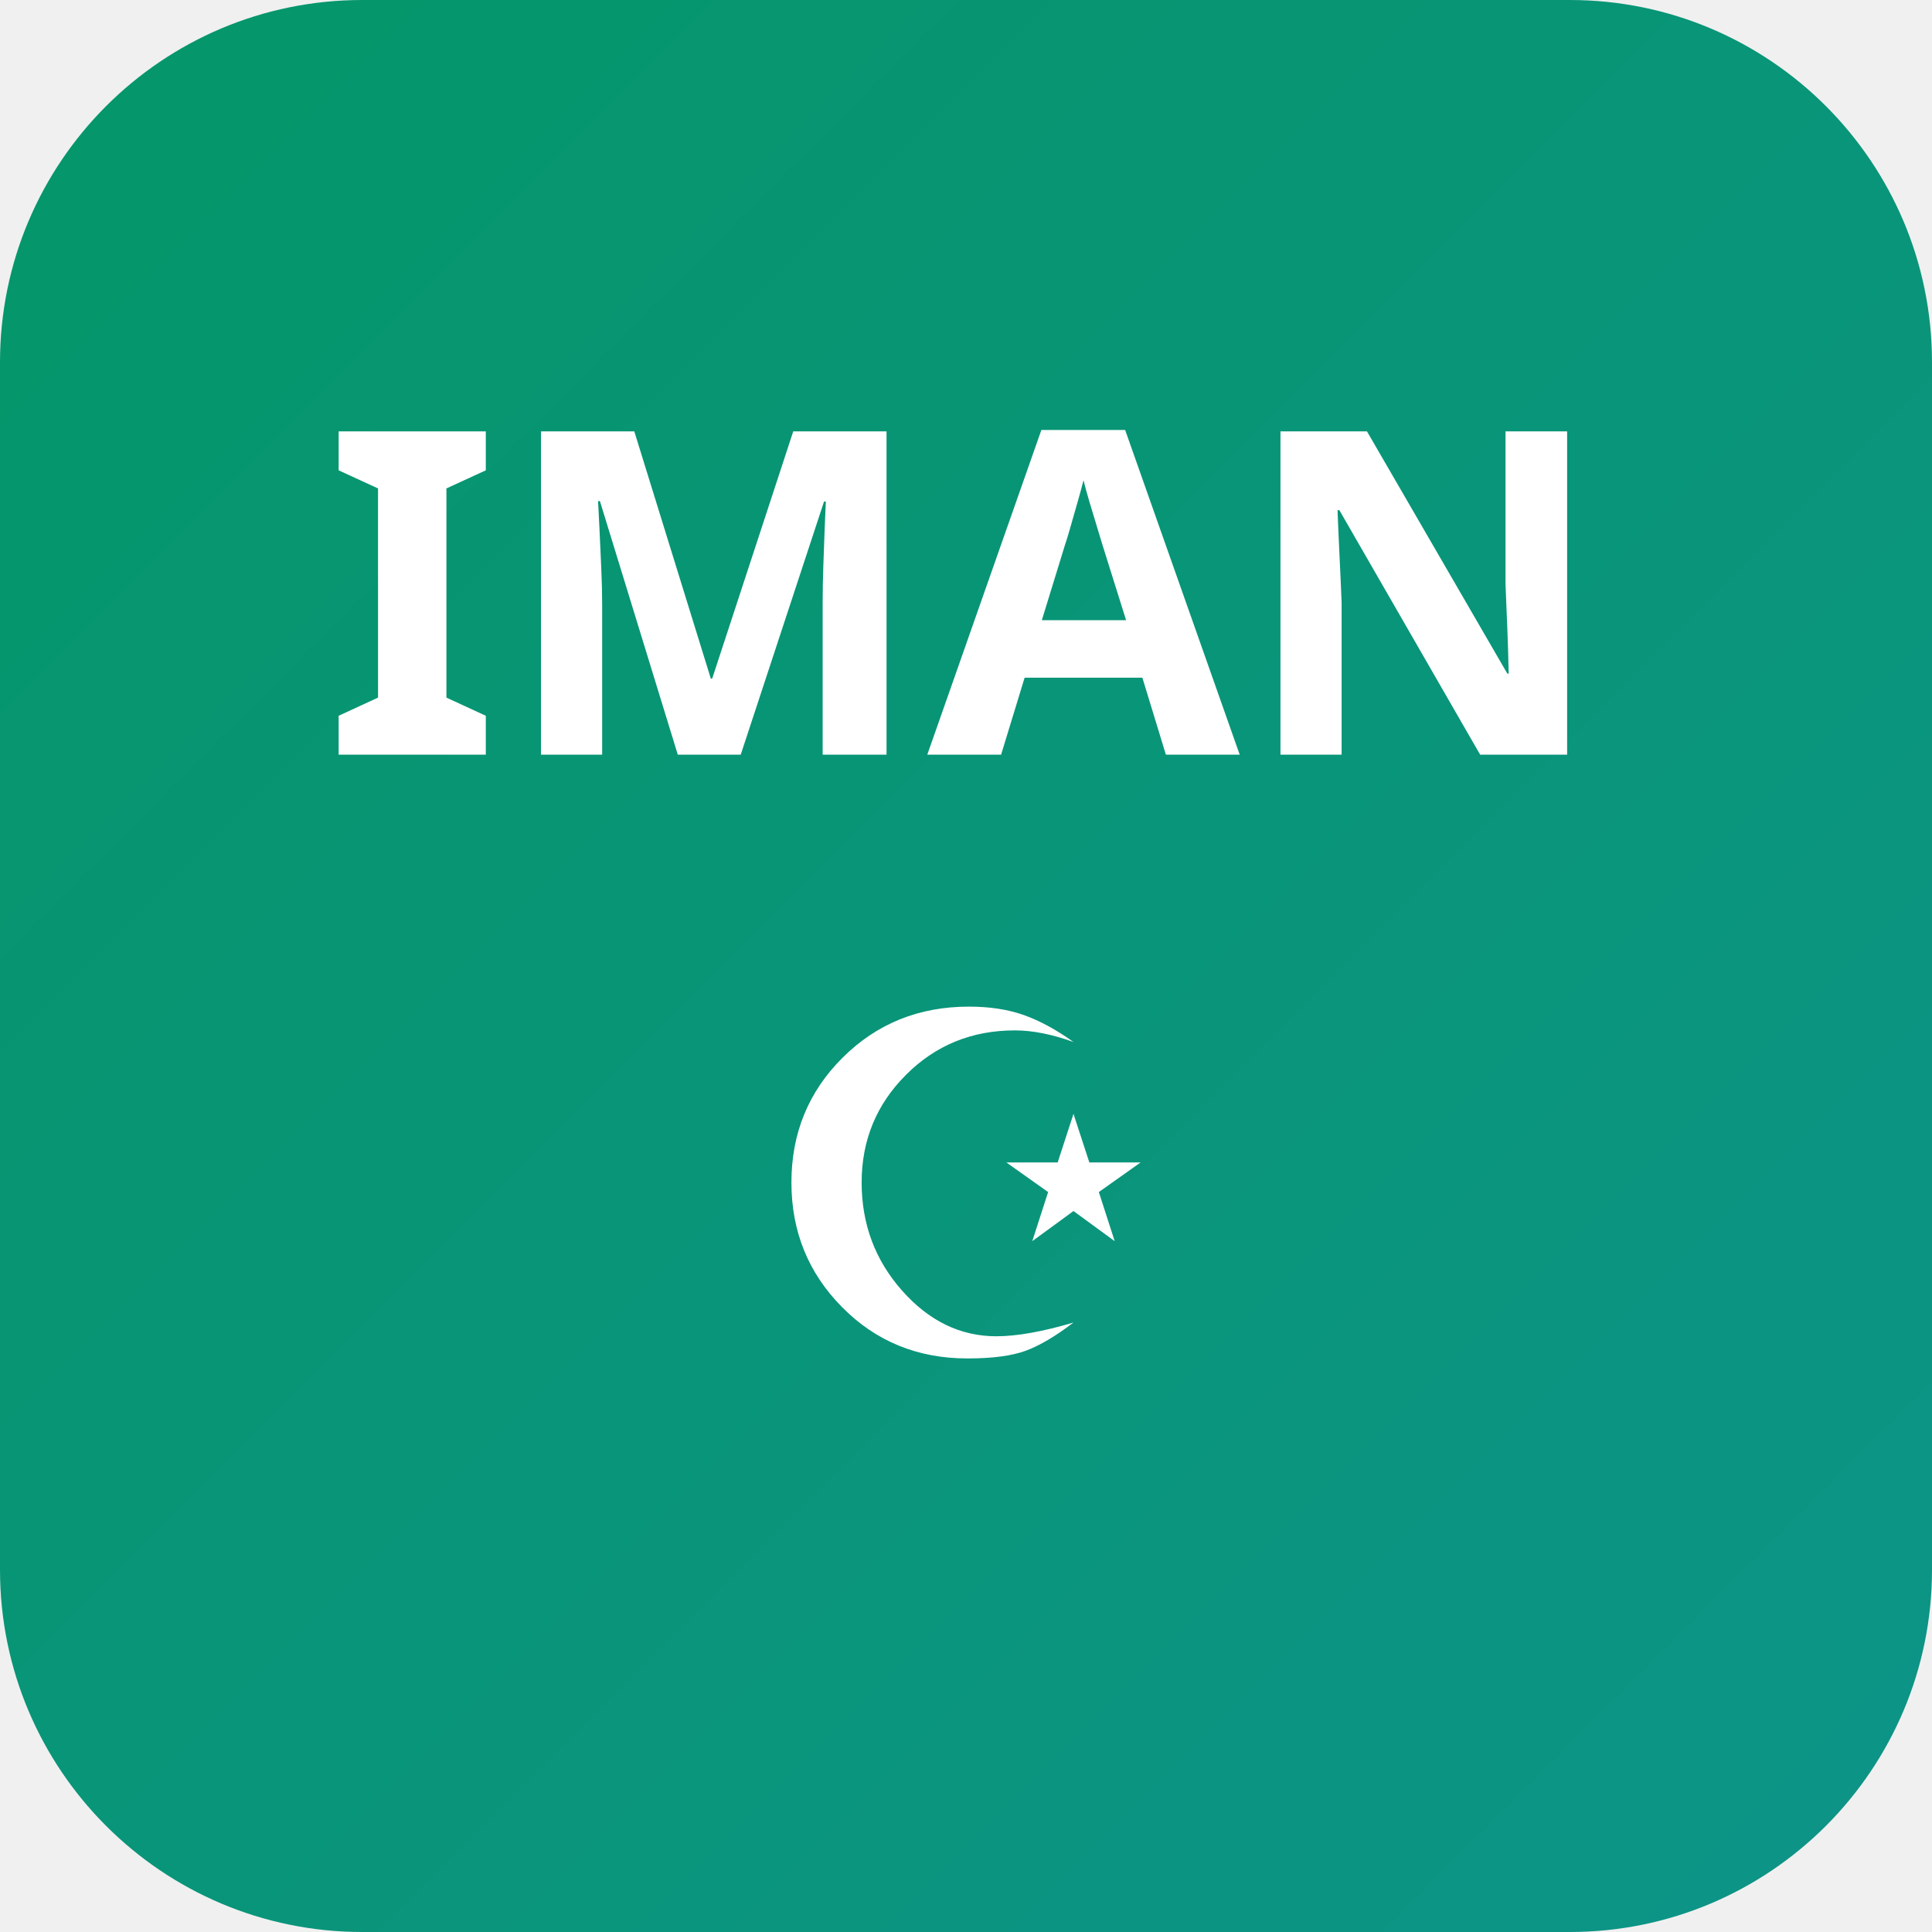
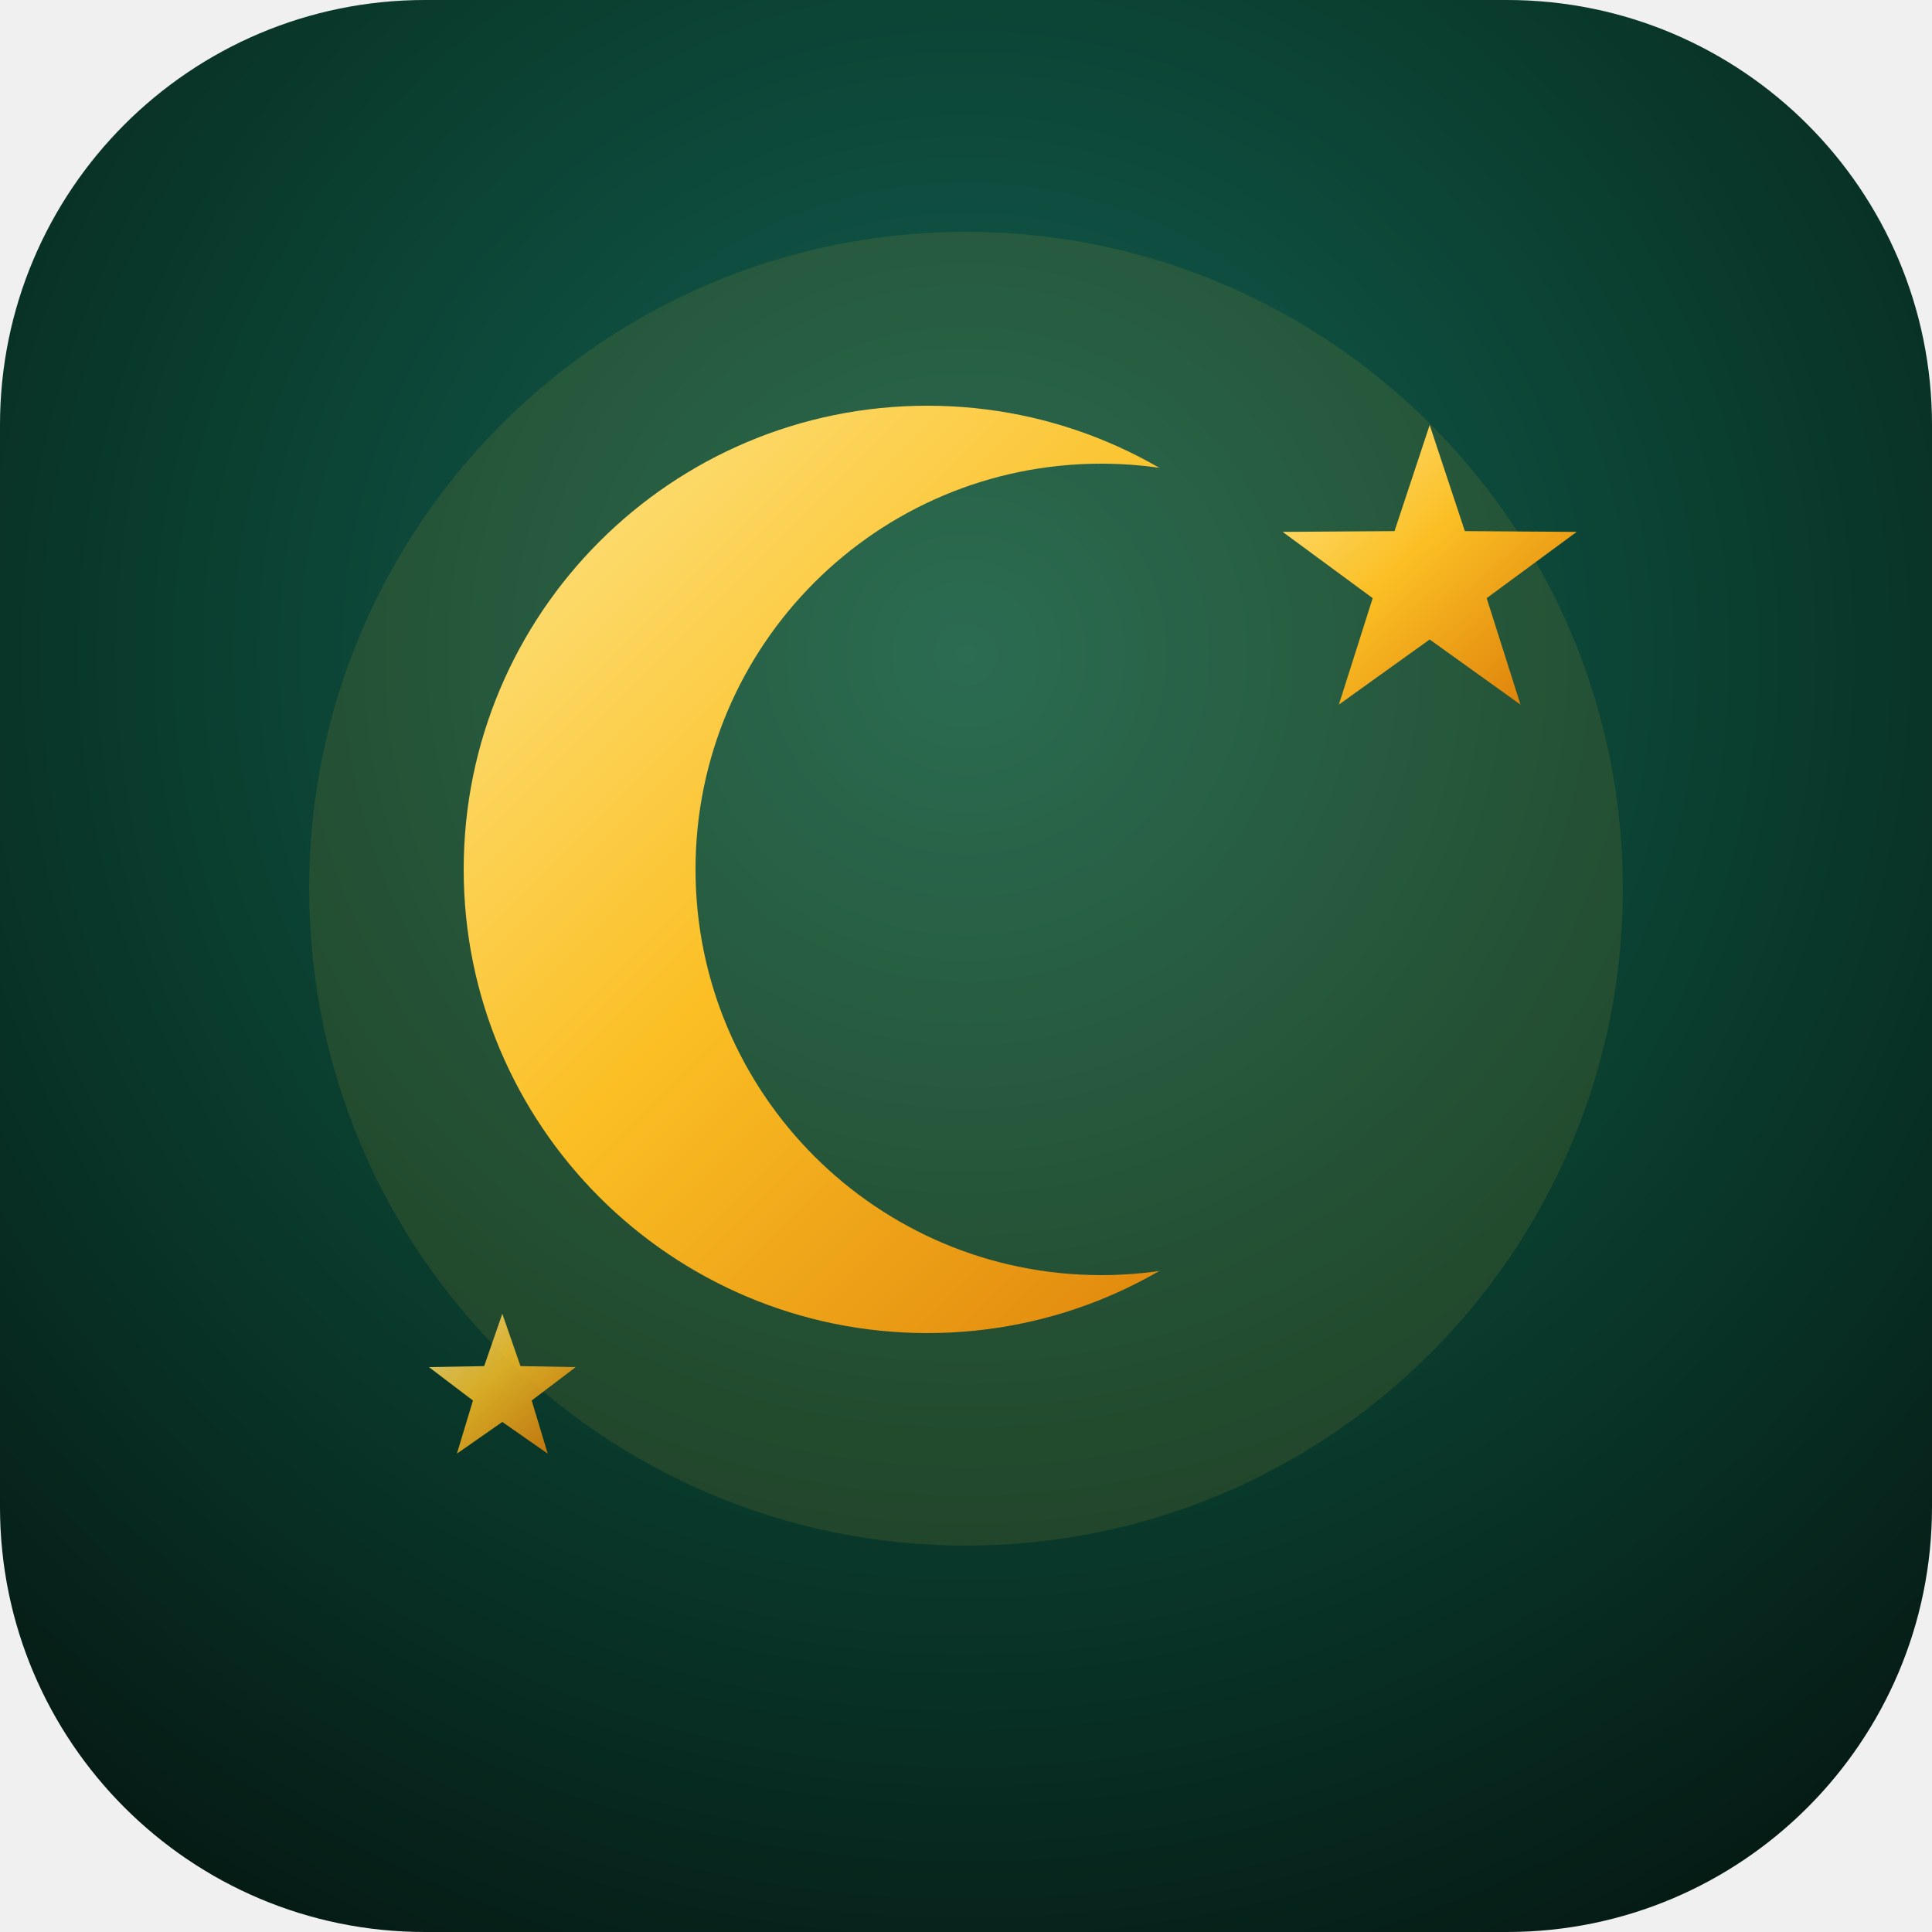
- <svg xmlns="http://www.w3.org/2000/svg" viewBox="0 0 512 512" width="512" height="512">
+ <svg xmlns="http://www.w3.org/2000/svg" viewBox="0 0 100 100" width="512" height="512">
  <defs>
-     <linearGradient id="bg" x1="0" y1="0" x2="1" y2="1">
-       <stop offset="0%" stop-color="#059669" />
-       <stop offset="100%" stop-color="#0d9488" />
+     <radialGradient id="bg" cx="50%" cy="34%" r="75%">
+       <stop offset="0%" stop-color="#146356" />
+       <stop offset="55%" stop-color="#0a3d2e" />
+       <stop offset="100%" stop-color="#051a14" />
+     </radialGradient>
+     <linearGradient id="gold" x1="0%" y1="0%" x2="100%" y2="100%">
+       <stop offset="0%" stop-color="#fde68a" />
+       <stop offset="45%" stop-color="#fbbf24" />
+       <stop offset="100%" stop-color="#d97706" />
    </linearGradient>
+     <mask id="crescentCut">
+       <rect width="100" height="100" fill="white" />
+       <circle cx="57" cy="45" r="21" fill="black" />
+     </mask>
  </defs>
-   <rect width="512" height="512" rx="96" fill="url(#bg)" />
-   <text x="256" y="200" text-anchor="middle" font-size="120" font-weight="800" fill="white" font-family="system-ui, sans-serif">IMAN</text>
-   <text x="256" y="360" text-anchor="middle" font-size="140" fill="white">☪</text>
+   <rect width="100" height="100" rx="22" fill="url(#bg)" />
+   <circle cx="50" cy="46" r="34" fill="#fbbf24" opacity="0.10" />
+   <circle cx="48" cy="45" r="24" fill="url(#gold)" mask="url(#crescentCut)" />
+   <polygon points="74.00,22.00 75.82,27.49 81.61,27.53 76.95,30.96 78.70,36.47 74.00,33.10 69.30,36.47 71.05,30.96 66.39,27.53 72.18,27.49" fill="url(#gold)" />
+   <polygon points="26.00,68.00 26.94,70.71 29.80,70.76 27.52,72.49 28.35,75.24 26.00,73.60 23.65,75.24 24.48,72.49 22.20,70.76 25.06,70.71" fill="url(#gold)" opacity="0.85" />
</svg>
